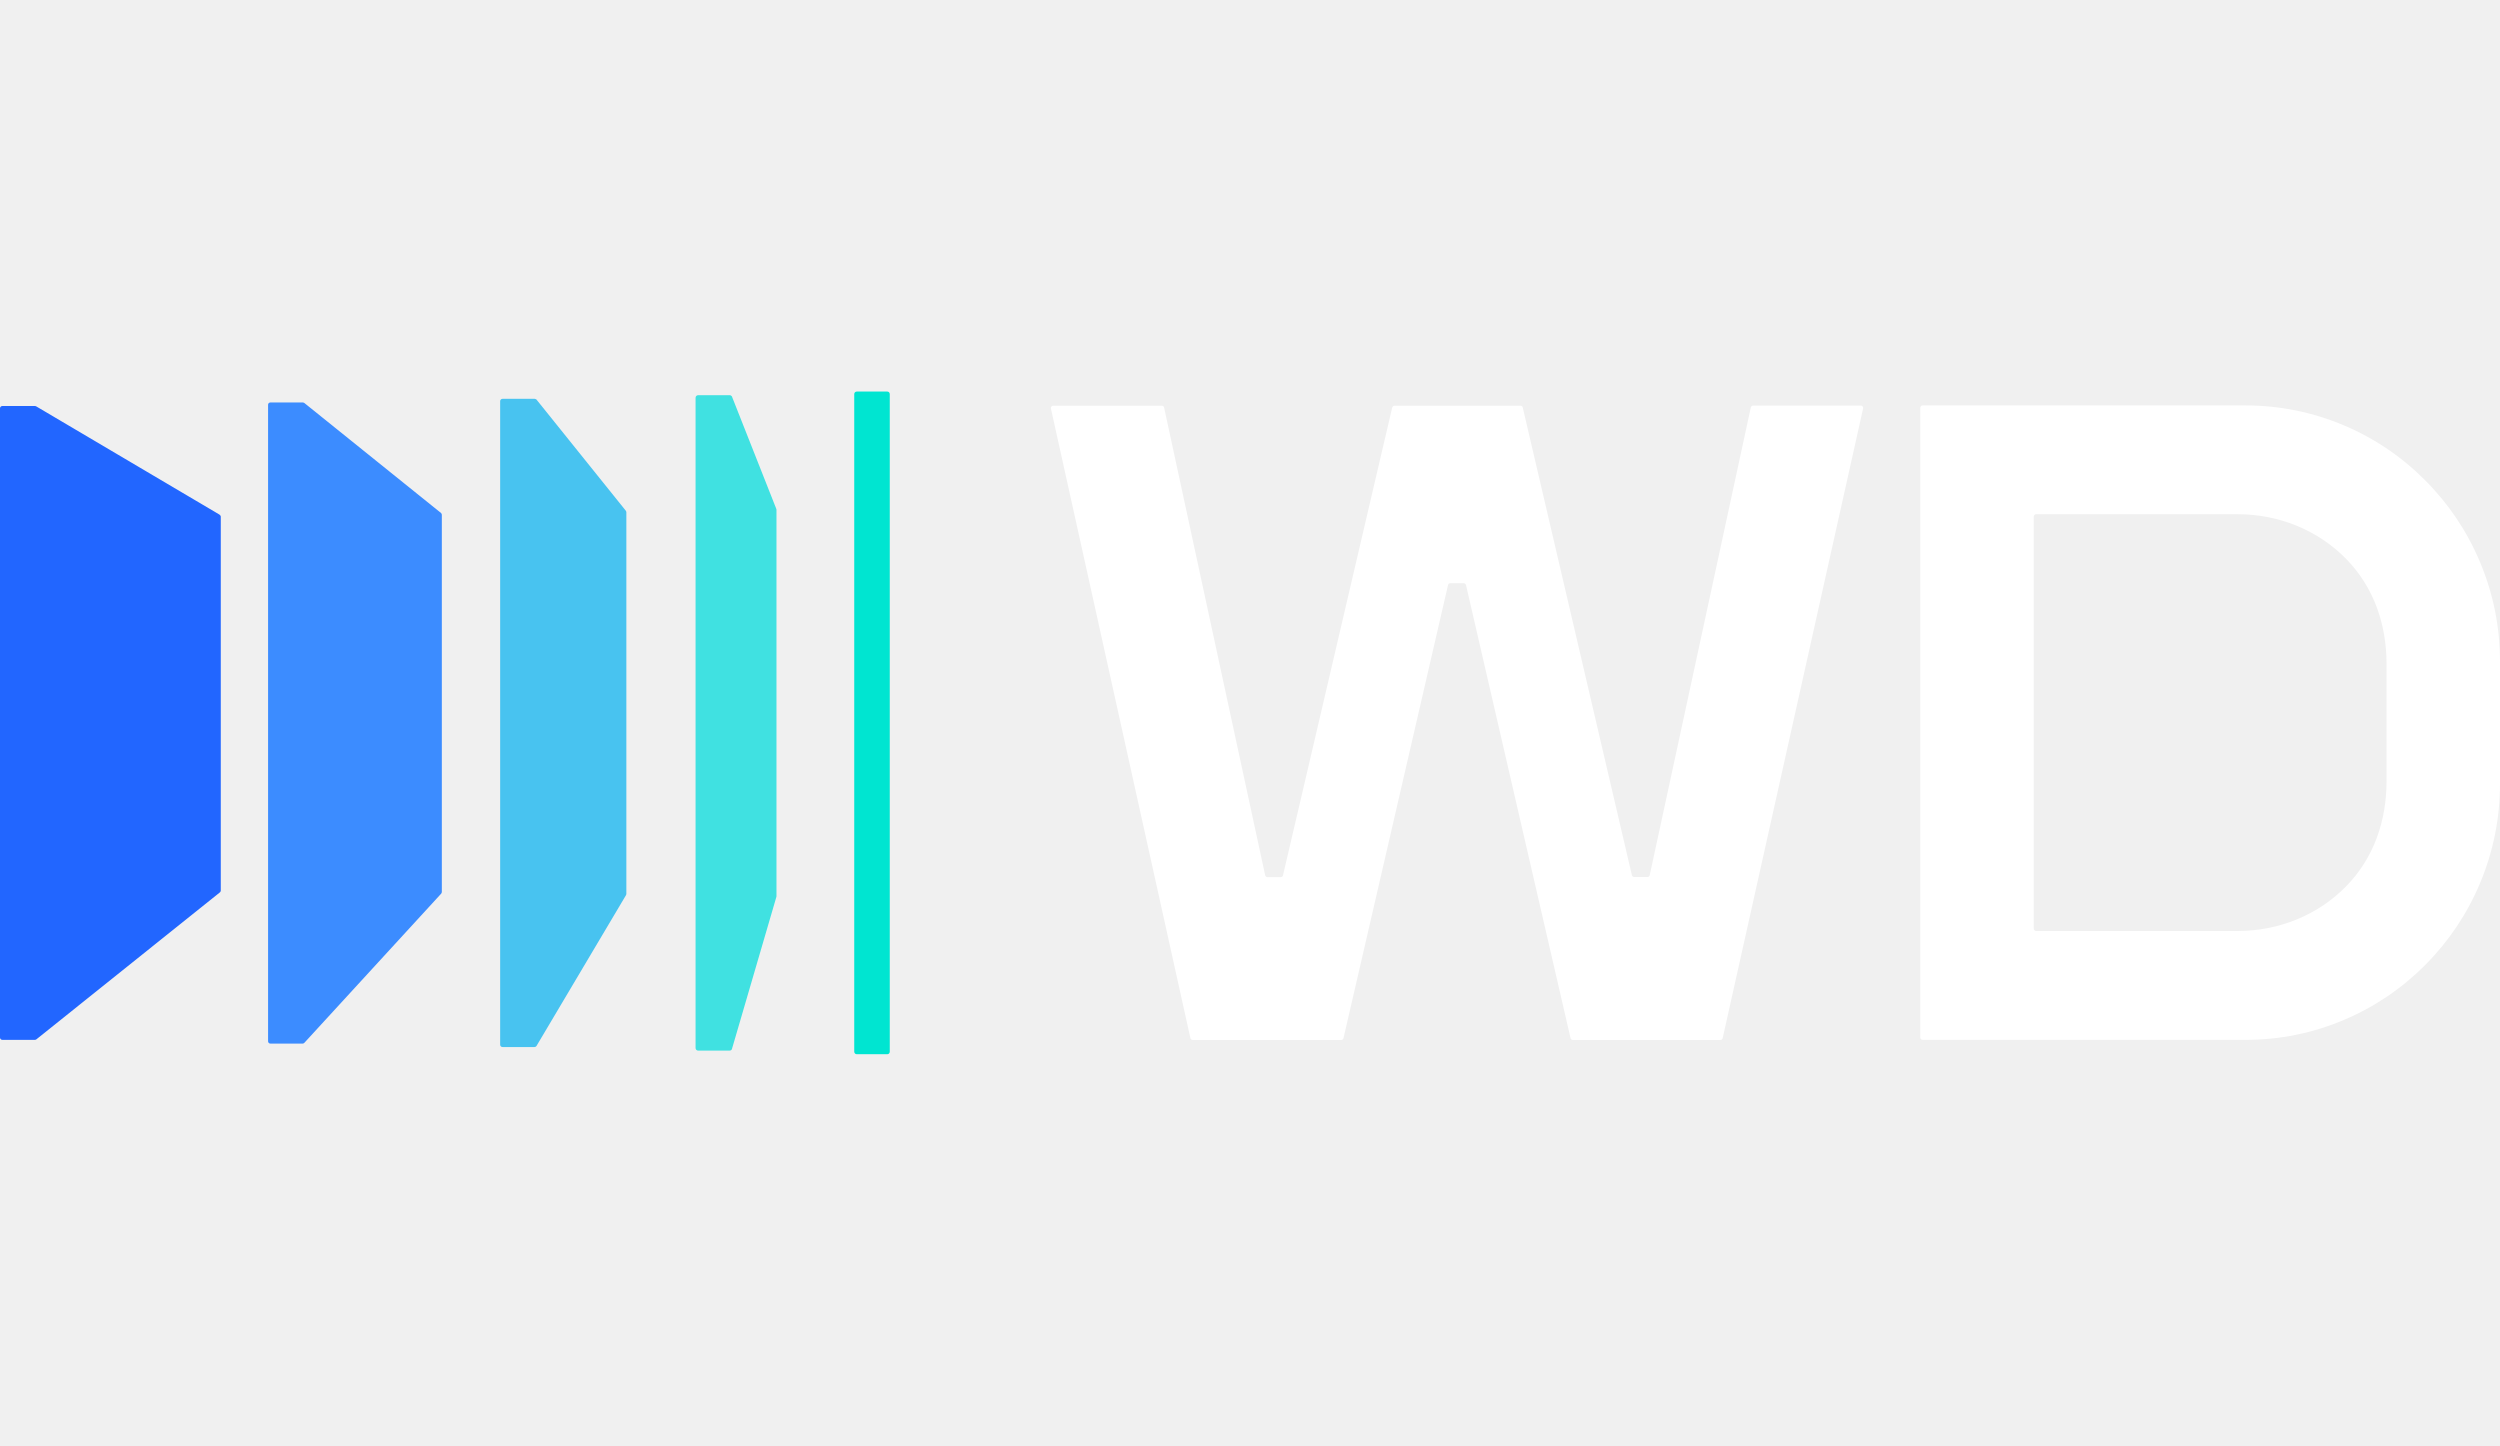
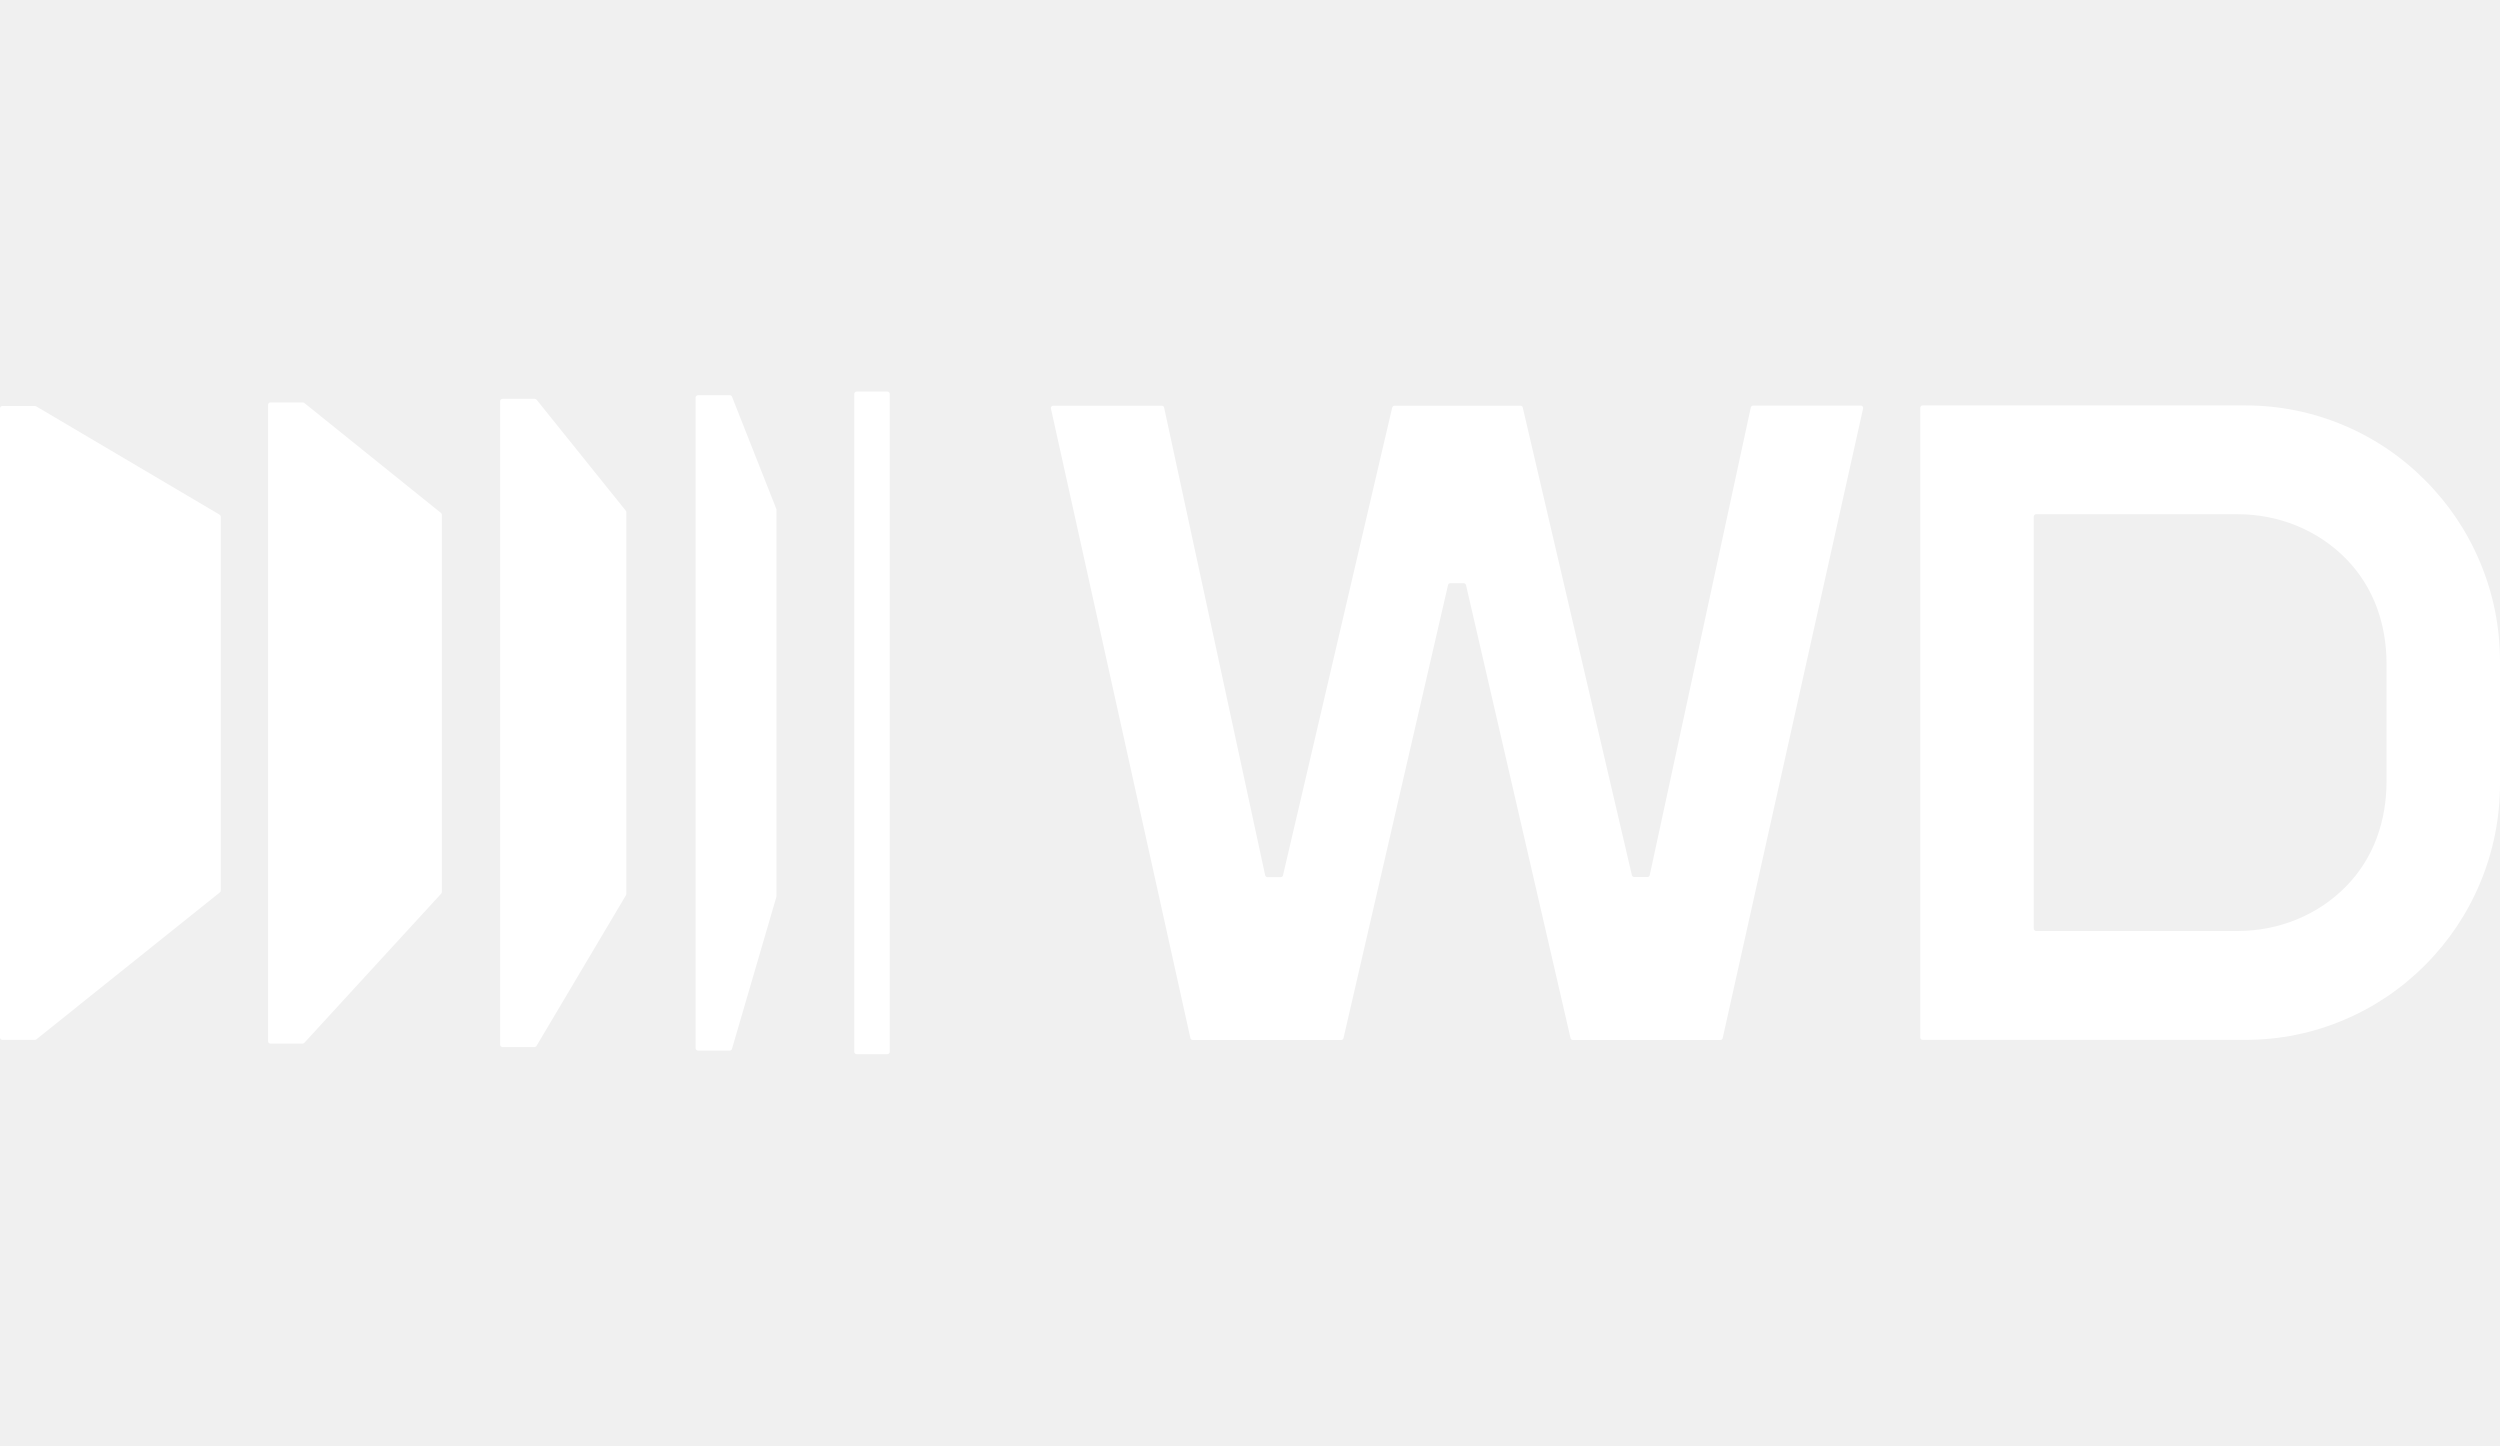
<svg xmlns="http://www.w3.org/2000/svg" width="83" height="48" viewBox="0 0 83 48" fill="none">
-   <path d="M29.459 13H28.443C28.398 13 28.361 13.037 28.361 13.082V34.917C28.361 34.963 28.398 35 28.443 35H29.459C29.504 35 29.54 34.963 29.54 34.917V13.082C29.54 13.037 29.504 13 29.459 13Z" fill="#00E5D1" />
-   <path d="M7.292 17.088L1.198 13.489C1.198 13.489 1.173 13.479 1.157 13.479H0.079C0.035 13.479 0 13.514 0 13.555V34.448C0 34.489 0.035 34.524 0.079 34.524H1.154C1.173 34.524 1.189 34.518 1.204 34.509L7.302 29.625C7.32 29.609 7.33 29.59 7.33 29.567V17.155C7.33 17.129 7.314 17.104 7.292 17.091V17.088Z" fill="#2266FF" />
-   <path d="M10.101 13.377C10.101 13.377 10.069 13.361 10.054 13.361H8.979C8.935 13.361 8.9 13.396 8.9 13.437V34.572C8.9 34.613 8.935 34.648 8.979 34.648H10.047C10.069 34.648 10.088 34.638 10.104 34.622L14.647 29.669C14.647 29.669 14.669 29.637 14.669 29.618V17.091C14.669 17.069 14.66 17.047 14.641 17.031L10.101 13.377Z" fill="#3C8CFF" />
-   <path d="M17.809 13.263C17.809 13.263 17.775 13.241 17.753 13.241H16.684C16.64 13.241 16.605 13.276 16.605 13.317V34.686C16.605 34.727 16.64 34.762 16.684 34.762H17.746C17.771 34.762 17.794 34.749 17.809 34.73L20.779 29.726C20.779 29.726 20.795 29.697 20.795 29.681V17.005C20.795 16.986 20.785 16.967 20.773 16.951L17.809 13.263Z" fill="#48C3F0" />
-   <path d="M24.298 13.159C24.282 13.136 24.257 13.121 24.231 13.121H23.175C23.131 13.121 23.093 13.159 23.093 13.203V34.797C23.093 34.842 23.131 34.88 23.175 34.88H24.225C24.257 34.88 24.285 34.861 24.298 34.835L25.773 29.786C25.773 29.786 25.779 29.764 25.779 29.755V16.92C25.779 16.92 25.776 16.891 25.767 16.879L24.298 13.159Z" fill="#40E1E1" />
+   <path d="M29.459 13H28.443C28.398 13 28.361 13.037 28.361 13.082V34.917C28.361 34.963 28.398 35 28.443 35H29.459C29.504 35 29.54 34.963 29.54 34.917V13.082C29.54 13.037 29.504 13 29.459 13Z" fill="#FFFFFF" />
+   <path d="M7.292 17.088L1.198 13.489C1.198 13.489 1.173 13.479 1.157 13.479H0.079C0.035 13.479 0 13.514 0 13.555V34.448C0 34.489 0.035 34.524 0.079 34.524H1.154C1.173 34.524 1.189 34.518 1.204 34.509L7.302 29.625C7.32 29.609 7.33 29.59 7.33 29.567V17.155C7.33 17.129 7.314 17.104 7.292 17.091V17.088Z" fill="#FFFFFF" />
+   <path d="M10.101 13.377C10.101 13.377 10.069 13.361 10.054 13.361H8.979C8.935 13.361 8.9 13.396 8.9 13.437V34.572C8.9 34.613 8.935 34.648 8.979 34.648H10.047C10.069 34.648 10.088 34.638 10.104 34.622L14.647 29.669C14.647 29.669 14.669 29.637 14.669 29.618V17.091C14.669 17.069 14.66 17.047 14.641 17.031L10.101 13.377Z" fill="#FFFFFF" />
+   <path d="M17.809 13.263C17.809 13.263 17.775 13.241 17.753 13.241H16.684C16.64 13.241 16.605 13.276 16.605 13.317V34.686C16.605 34.727 16.64 34.762 16.684 34.762H17.746C17.771 34.762 17.794 34.749 17.809 34.73L20.779 29.726C20.779 29.726 20.795 29.697 20.795 29.681V17.005C20.795 16.986 20.785 16.967 20.773 16.951L17.809 13.263Z" fill="#FFFFFF" />
+   <path d="M24.298 13.159C24.282 13.136 24.257 13.121 24.231 13.121H23.175C23.131 13.121 23.093 13.159 23.093 13.203V34.797C23.093 34.842 23.131 34.88 23.175 34.88H24.225C24.257 34.88 24.285 34.861 24.298 34.835L25.773 29.786C25.773 29.786 25.779 29.764 25.779 29.755V16.92C25.779 16.92 25.776 16.891 25.767 16.879L24.298 13.159Z" fill="#FFFFFF" />
  <path d="M39.522 34.471L34.891 13.565C34.881 13.514 34.916 13.47 34.966 13.47H38.573C38.611 13.47 38.642 13.495 38.649 13.533L42.003 29.057C42.009 29.092 42.044 29.12 42.079 29.12H42.52C42.558 29.12 42.59 29.095 42.596 29.06L46.221 13.53C46.231 13.495 46.262 13.47 46.297 13.47H50.481C50.518 13.47 50.55 13.495 50.556 13.53L54.179 29.057C54.188 29.092 54.22 29.117 54.254 29.117H54.696C54.733 29.117 54.765 29.092 54.771 29.054L58.126 13.53C58.132 13.495 58.167 13.466 58.202 13.466H61.78C61.83 13.466 61.868 13.514 61.855 13.562L57.193 34.467C57.183 34.502 57.152 34.528 57.117 34.528H52.218C52.18 34.528 52.148 34.502 52.142 34.467L48.671 19.422C48.661 19.387 48.63 19.362 48.595 19.362H48.151C48.113 19.362 48.081 19.387 48.075 19.422L44.604 34.467C44.595 34.502 44.563 34.528 44.528 34.528H39.598C39.56 34.528 39.528 34.502 39.522 34.467V34.471Z" fill="#FFFFFF" />
  <path d="M83 26.012V21.969C83 20.821 82.777 19.704 82.335 18.658C81.91 17.643 81.298 16.733 80.522 15.953C79.747 15.172 78.842 14.557 77.833 14.129C76.79 13.685 75.683 13.46 74.542 13.46H63.832C63.788 13.46 63.753 13.495 63.753 13.539V34.445C63.753 34.489 63.788 34.524 63.832 34.524H74.542C75.683 34.524 76.793 34.299 77.833 33.855C78.842 33.427 79.747 32.812 80.522 32.032C81.298 31.252 81.91 30.341 82.335 29.326C82.777 28.277 83 27.164 83 26.015V26.012ZM79.233 25.939C79.233 27.249 78.811 28.483 77.899 29.418C76.954 30.389 75.642 30.909 74.293 30.909H67.6C67.555 30.909 67.521 30.874 67.521 30.83V17.151C67.521 17.107 67.555 17.072 67.6 17.072H74.293C75.642 17.072 76.954 17.592 77.899 18.563C78.811 19.498 79.233 20.729 79.233 22.042V25.943V25.939Z" fill="#FFFFFF" />
</svg>
